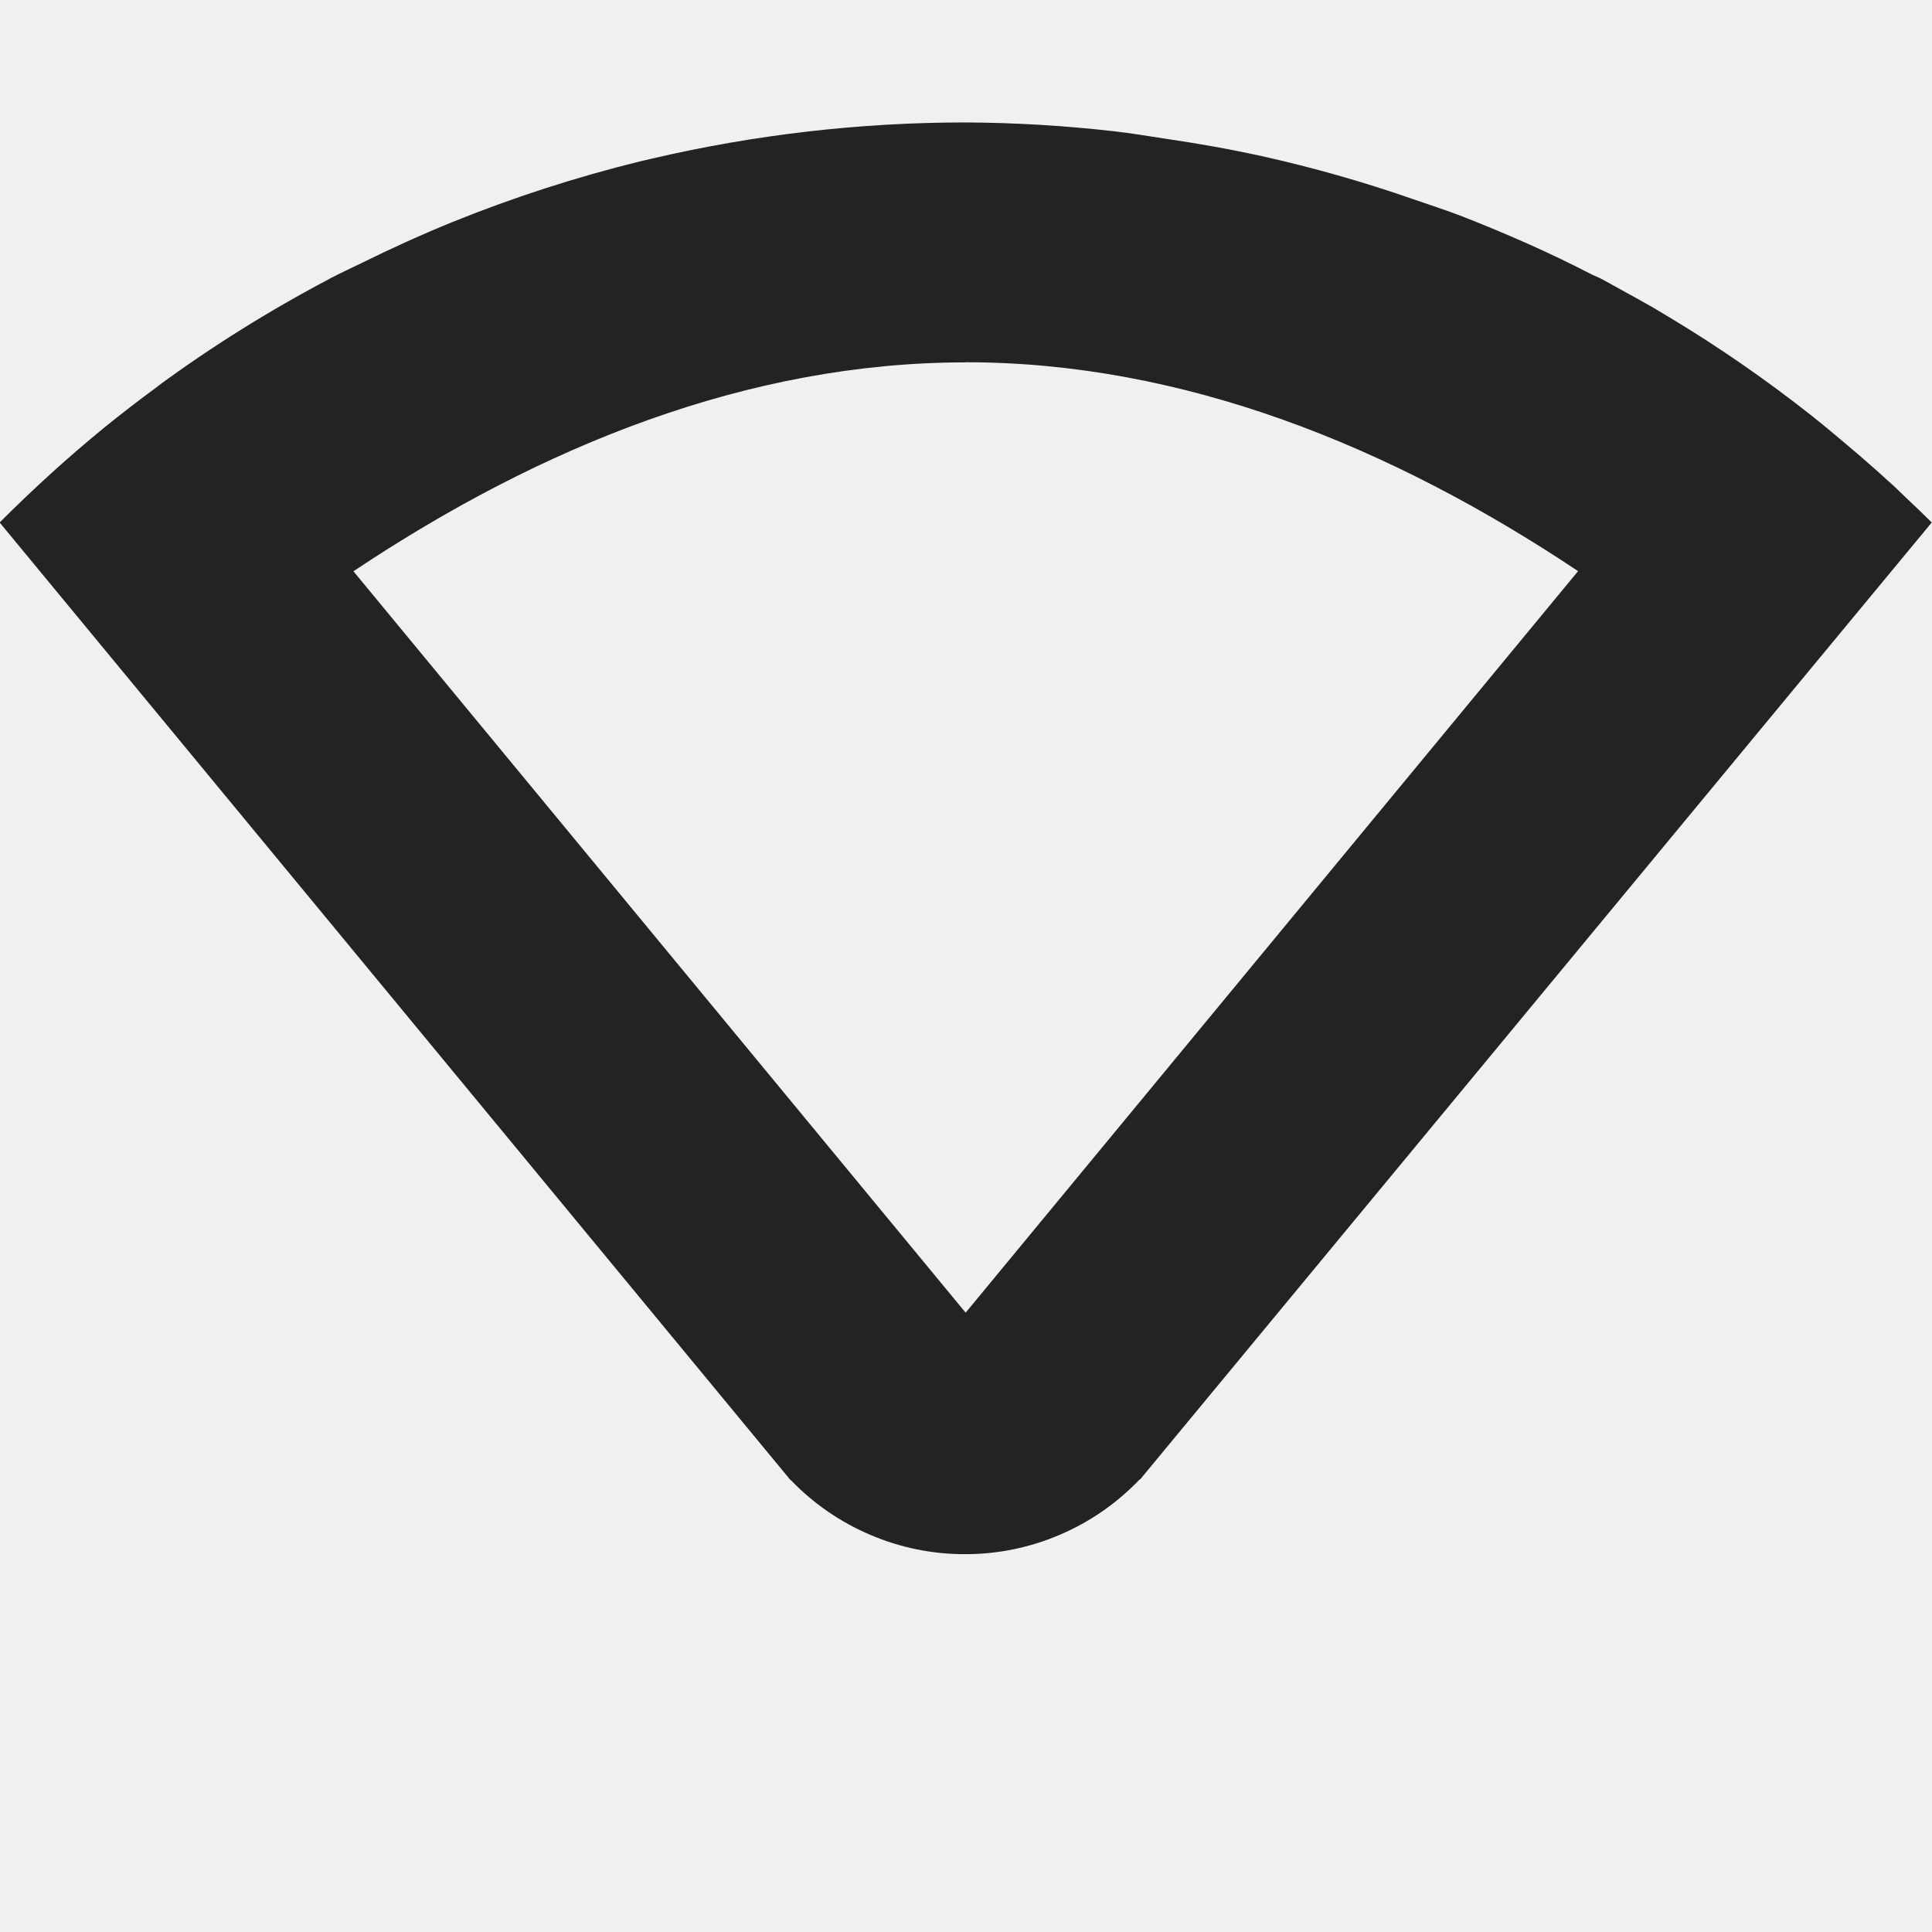
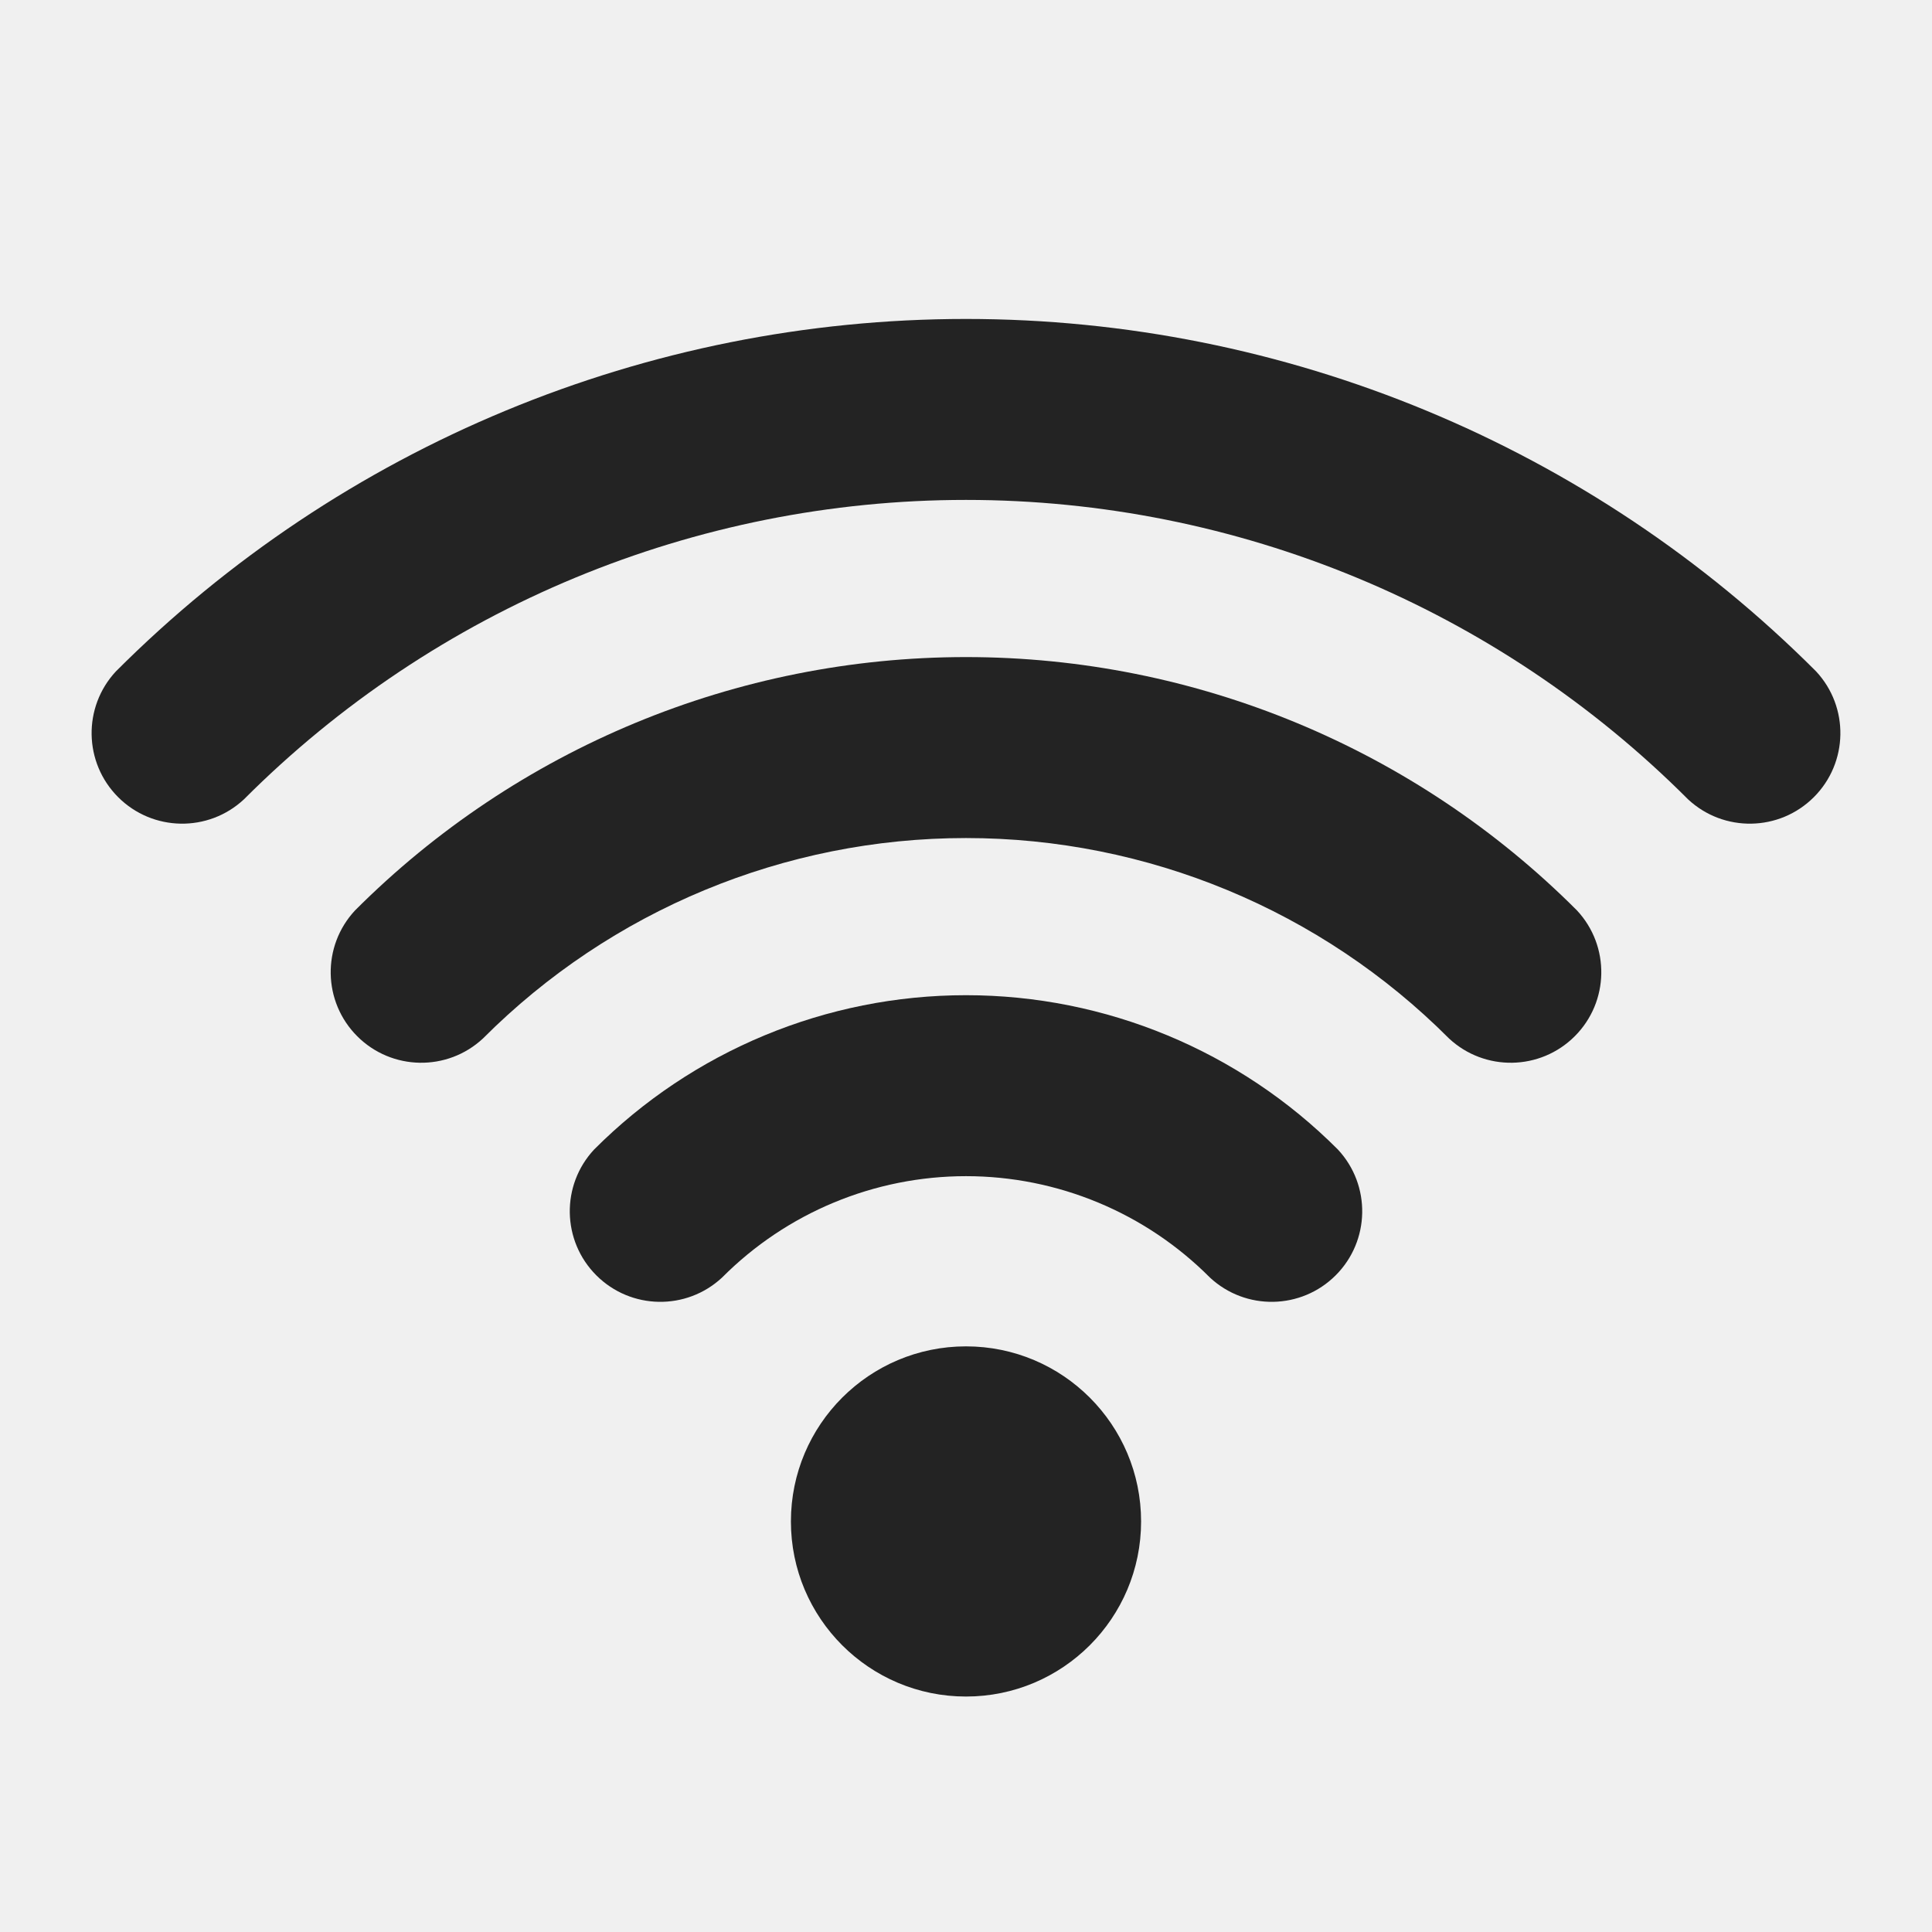
<svg xmlns="http://www.w3.org/2000/svg" width="16" height="16" viewBox="0 0 16 16" fill="none">
-   <g clip-path="url(#clip0_412_3809)">
-     <path d="M7.997 1.014C7.122 1.014 6.249 1.115 5.397 1.314L5.302 1.336C4.77 1.467 4.247 1.636 3.739 1.842C3.484 1.946 3.234 2.06 2.987 2.182C2.903 2.223 2.818 2.262 2.735 2.305C2.735 2.305 2.735 2.307 2.733 2.307C2.237 2.568 1.76 2.865 1.308 3.197L1.306 3.2C1.153 3.312 1.003 3.428 0.856 3.547L0.854 3.549C0.558 3.791 0.273 4.051 -0.003 4.327L6.547 12.258H6.55C6.737 12.453 6.962 12.607 7.21 12.712C7.458 12.818 7.726 12.872 7.995 12.871C8.265 12.871 8.532 12.816 8.78 12.709C9.028 12.603 9.252 12.447 9.438 12.252H9.442L14.888 5.668L15.998 4.327C15.928 4.257 15.857 4.19 15.786 4.123L15.681 4.022L15.665 4.008C15.582 3.932 15.498 3.857 15.413 3.784L15.298 3.686C15.208 3.61 15.118 3.534 15.026 3.461L15.024 3.459L15.014 3.451C14.636 3.152 14.24 2.877 13.827 2.629L13.69 2.547C13.6 2.495 13.508 2.445 13.417 2.395C13.363 2.365 13.31 2.335 13.257 2.307C13.234 2.295 13.211 2.287 13.188 2.276C12.837 2.094 12.477 1.936 12.112 1.793C11.975 1.74 11.835 1.695 11.696 1.647C11.288 1.505 10.872 1.387 10.45 1.293C10.186 1.235 9.92 1.188 9.653 1.149C9.507 1.127 9.362 1.102 9.216 1.086C8.811 1.04 8.404 1.016 7.996 1.014H7.997ZM7.997 3C9.793 3 11.511 3.69 13.069 4.73L7.997 10.871L2.927 4.731C4.485 3.691 6.202 3.001 7.997 3.001V3Z" fill="#232323" />
-   </g>
-   <defs>
-     <clipPath id="clip0_412_3809">
-       <rect width="16" height="16" fill="white" transform="translate(0 0.00402832)" />
-     </clipPath>
-   </defs>
+   <path d="M 0.96 5.56 A 9.95 9.95 0 0 1 15.04 5.56 A 0.75 0.75 0 0 1 13.98 6.62 A 8.45 8.45 0 0 0 2.02 6.62 A 0.75 0.75 0 0 1 0.96 5.56 Z" fill="#232323" opacity="1.0" />
+   <path d="M 2.94 7.54 A 7.15 7.15 0 0 1 13.06 7.54 A 0.75 0.75 0 0 1 12.00 8.60 A 5.65 5.65 0 0 0 4.00 8.60 A 0.75 0.75 0 0 1 2.94 7.54 Z" fill="#232323" opacity="1.0" />
+   <path d="M 4.92 9.52 A 4.35 4.35 0 0 1 11.08 9.52 A 0.75 0.75 0 0 1 10.02 10.58 A 2.85 2.85 0 0 0 5.98 10.58 A 0.75 0.75 0 0 1 4.92 9.52 Z" fill="#232323" opacity="1.0" />
+   <circle cx="8.0" cy="12.6" r="1.45" fill="#232323" />
</svg>
